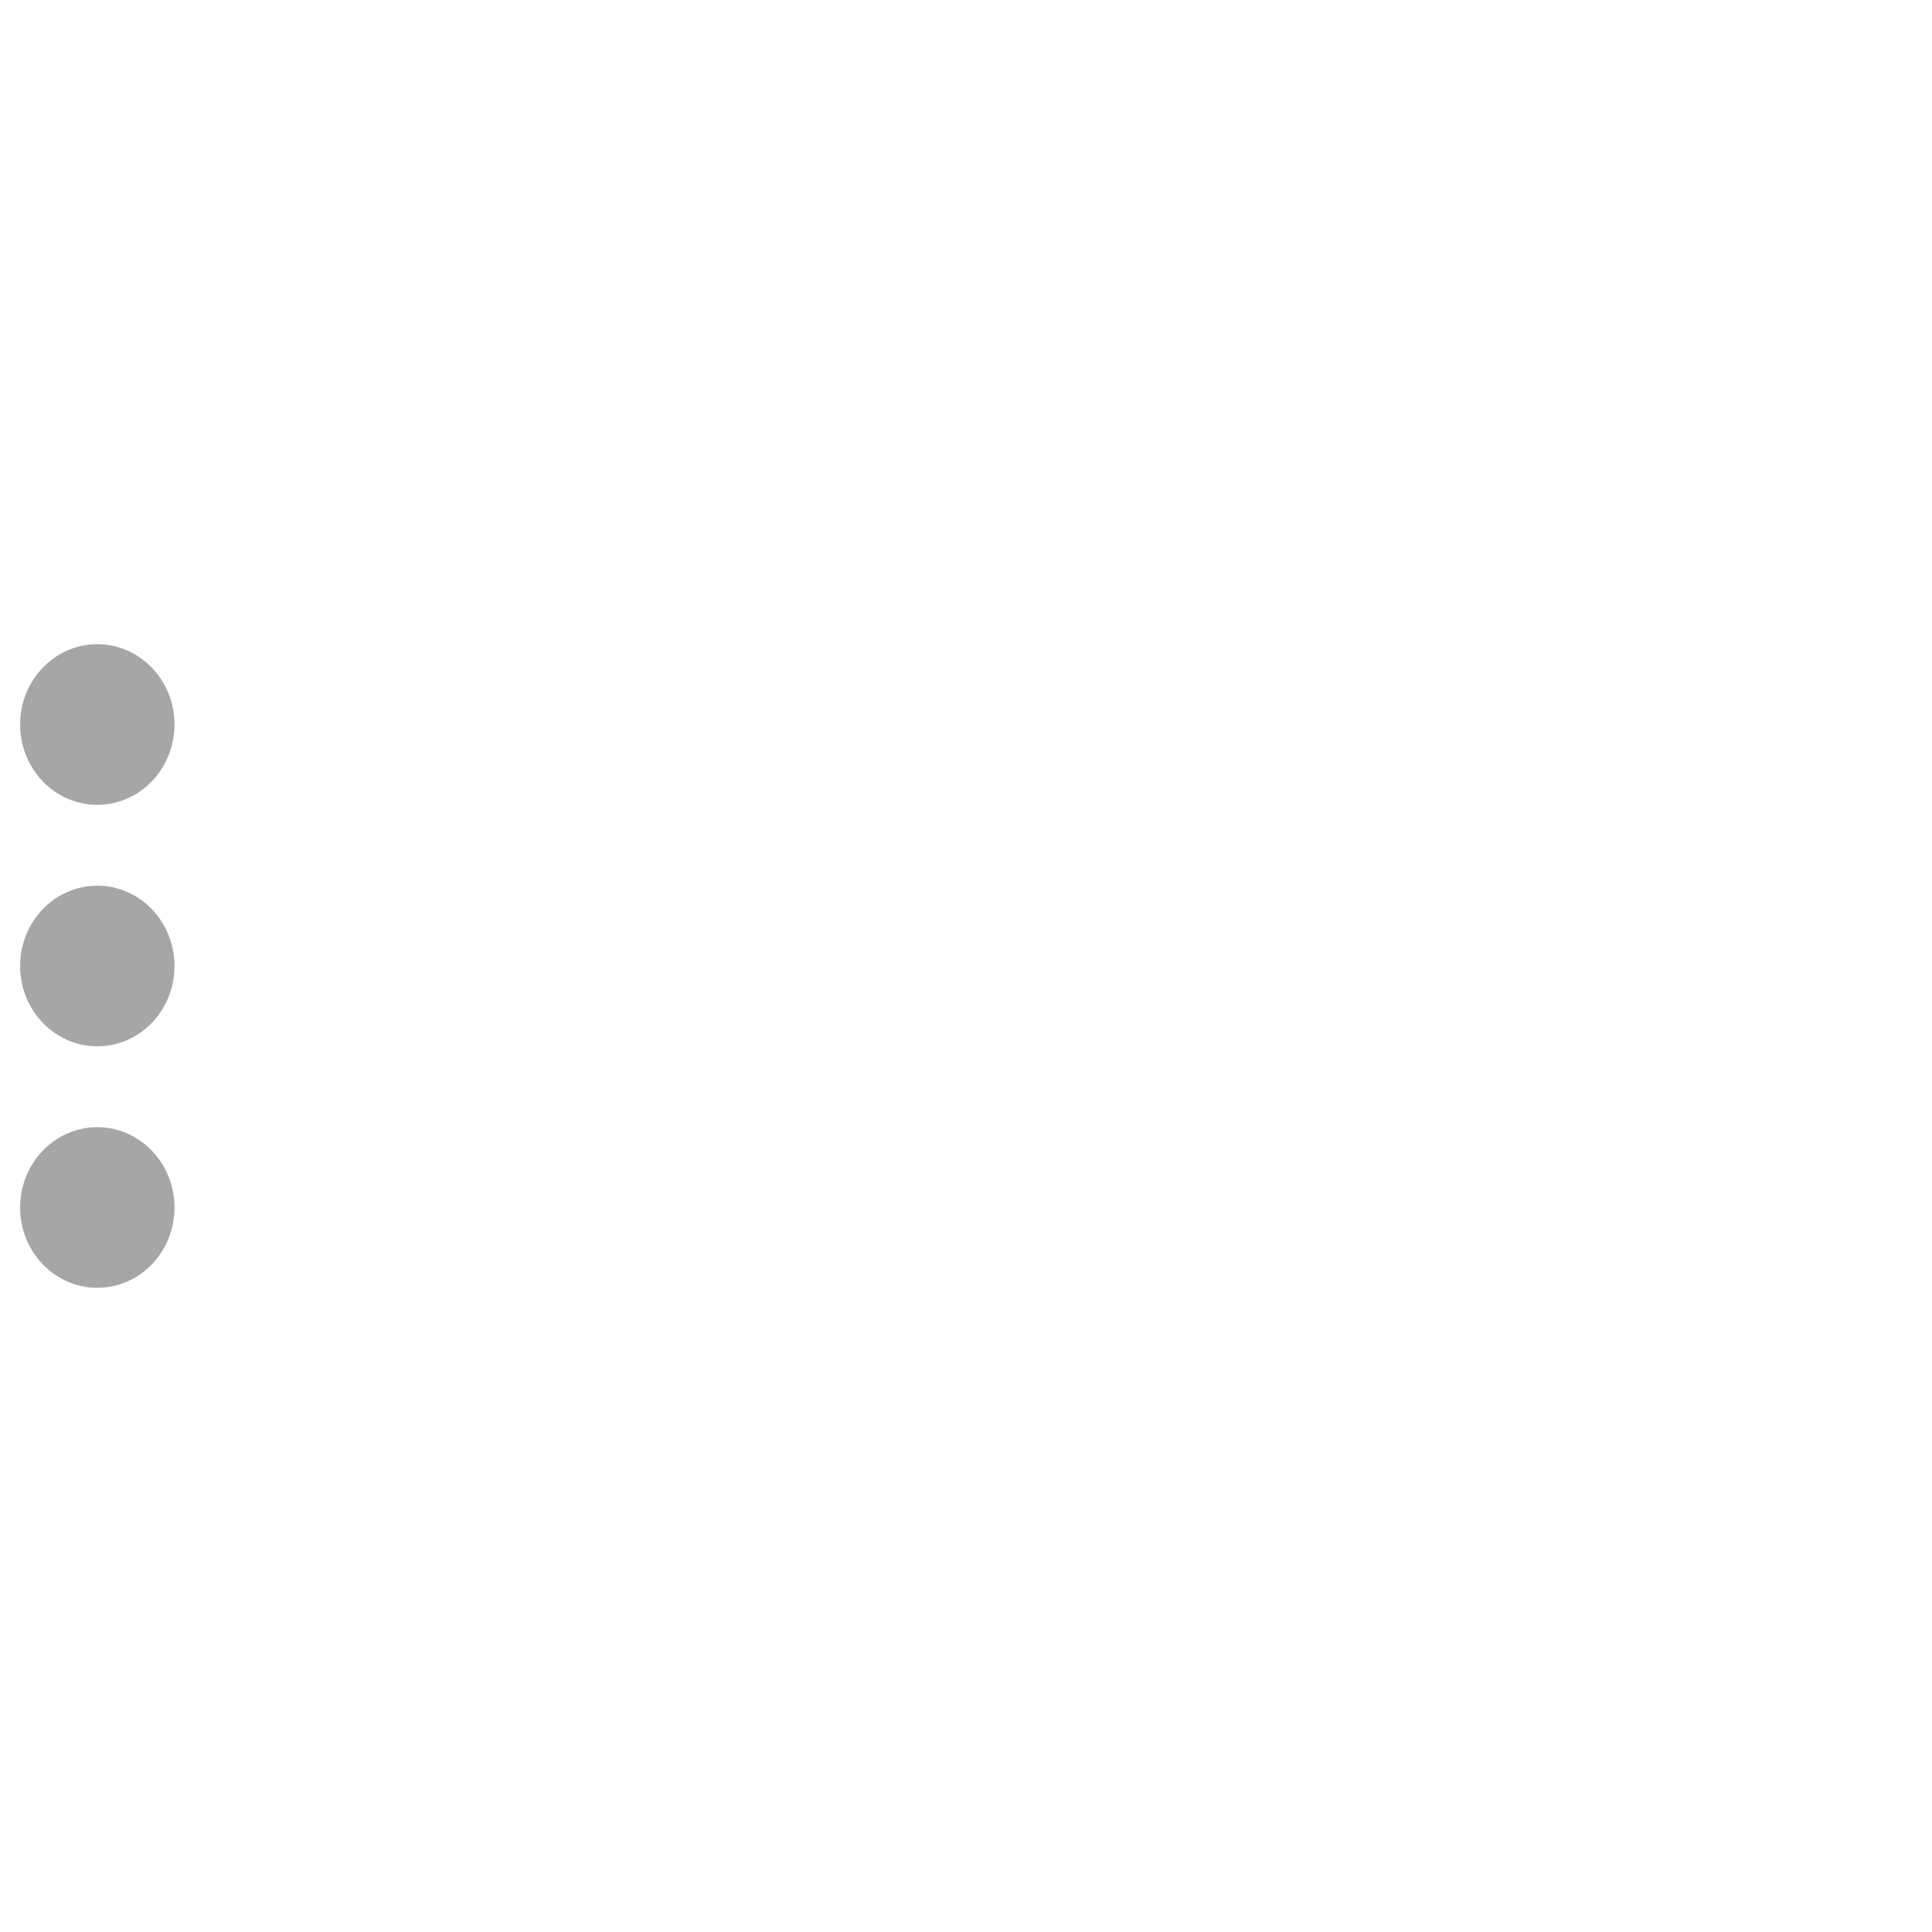
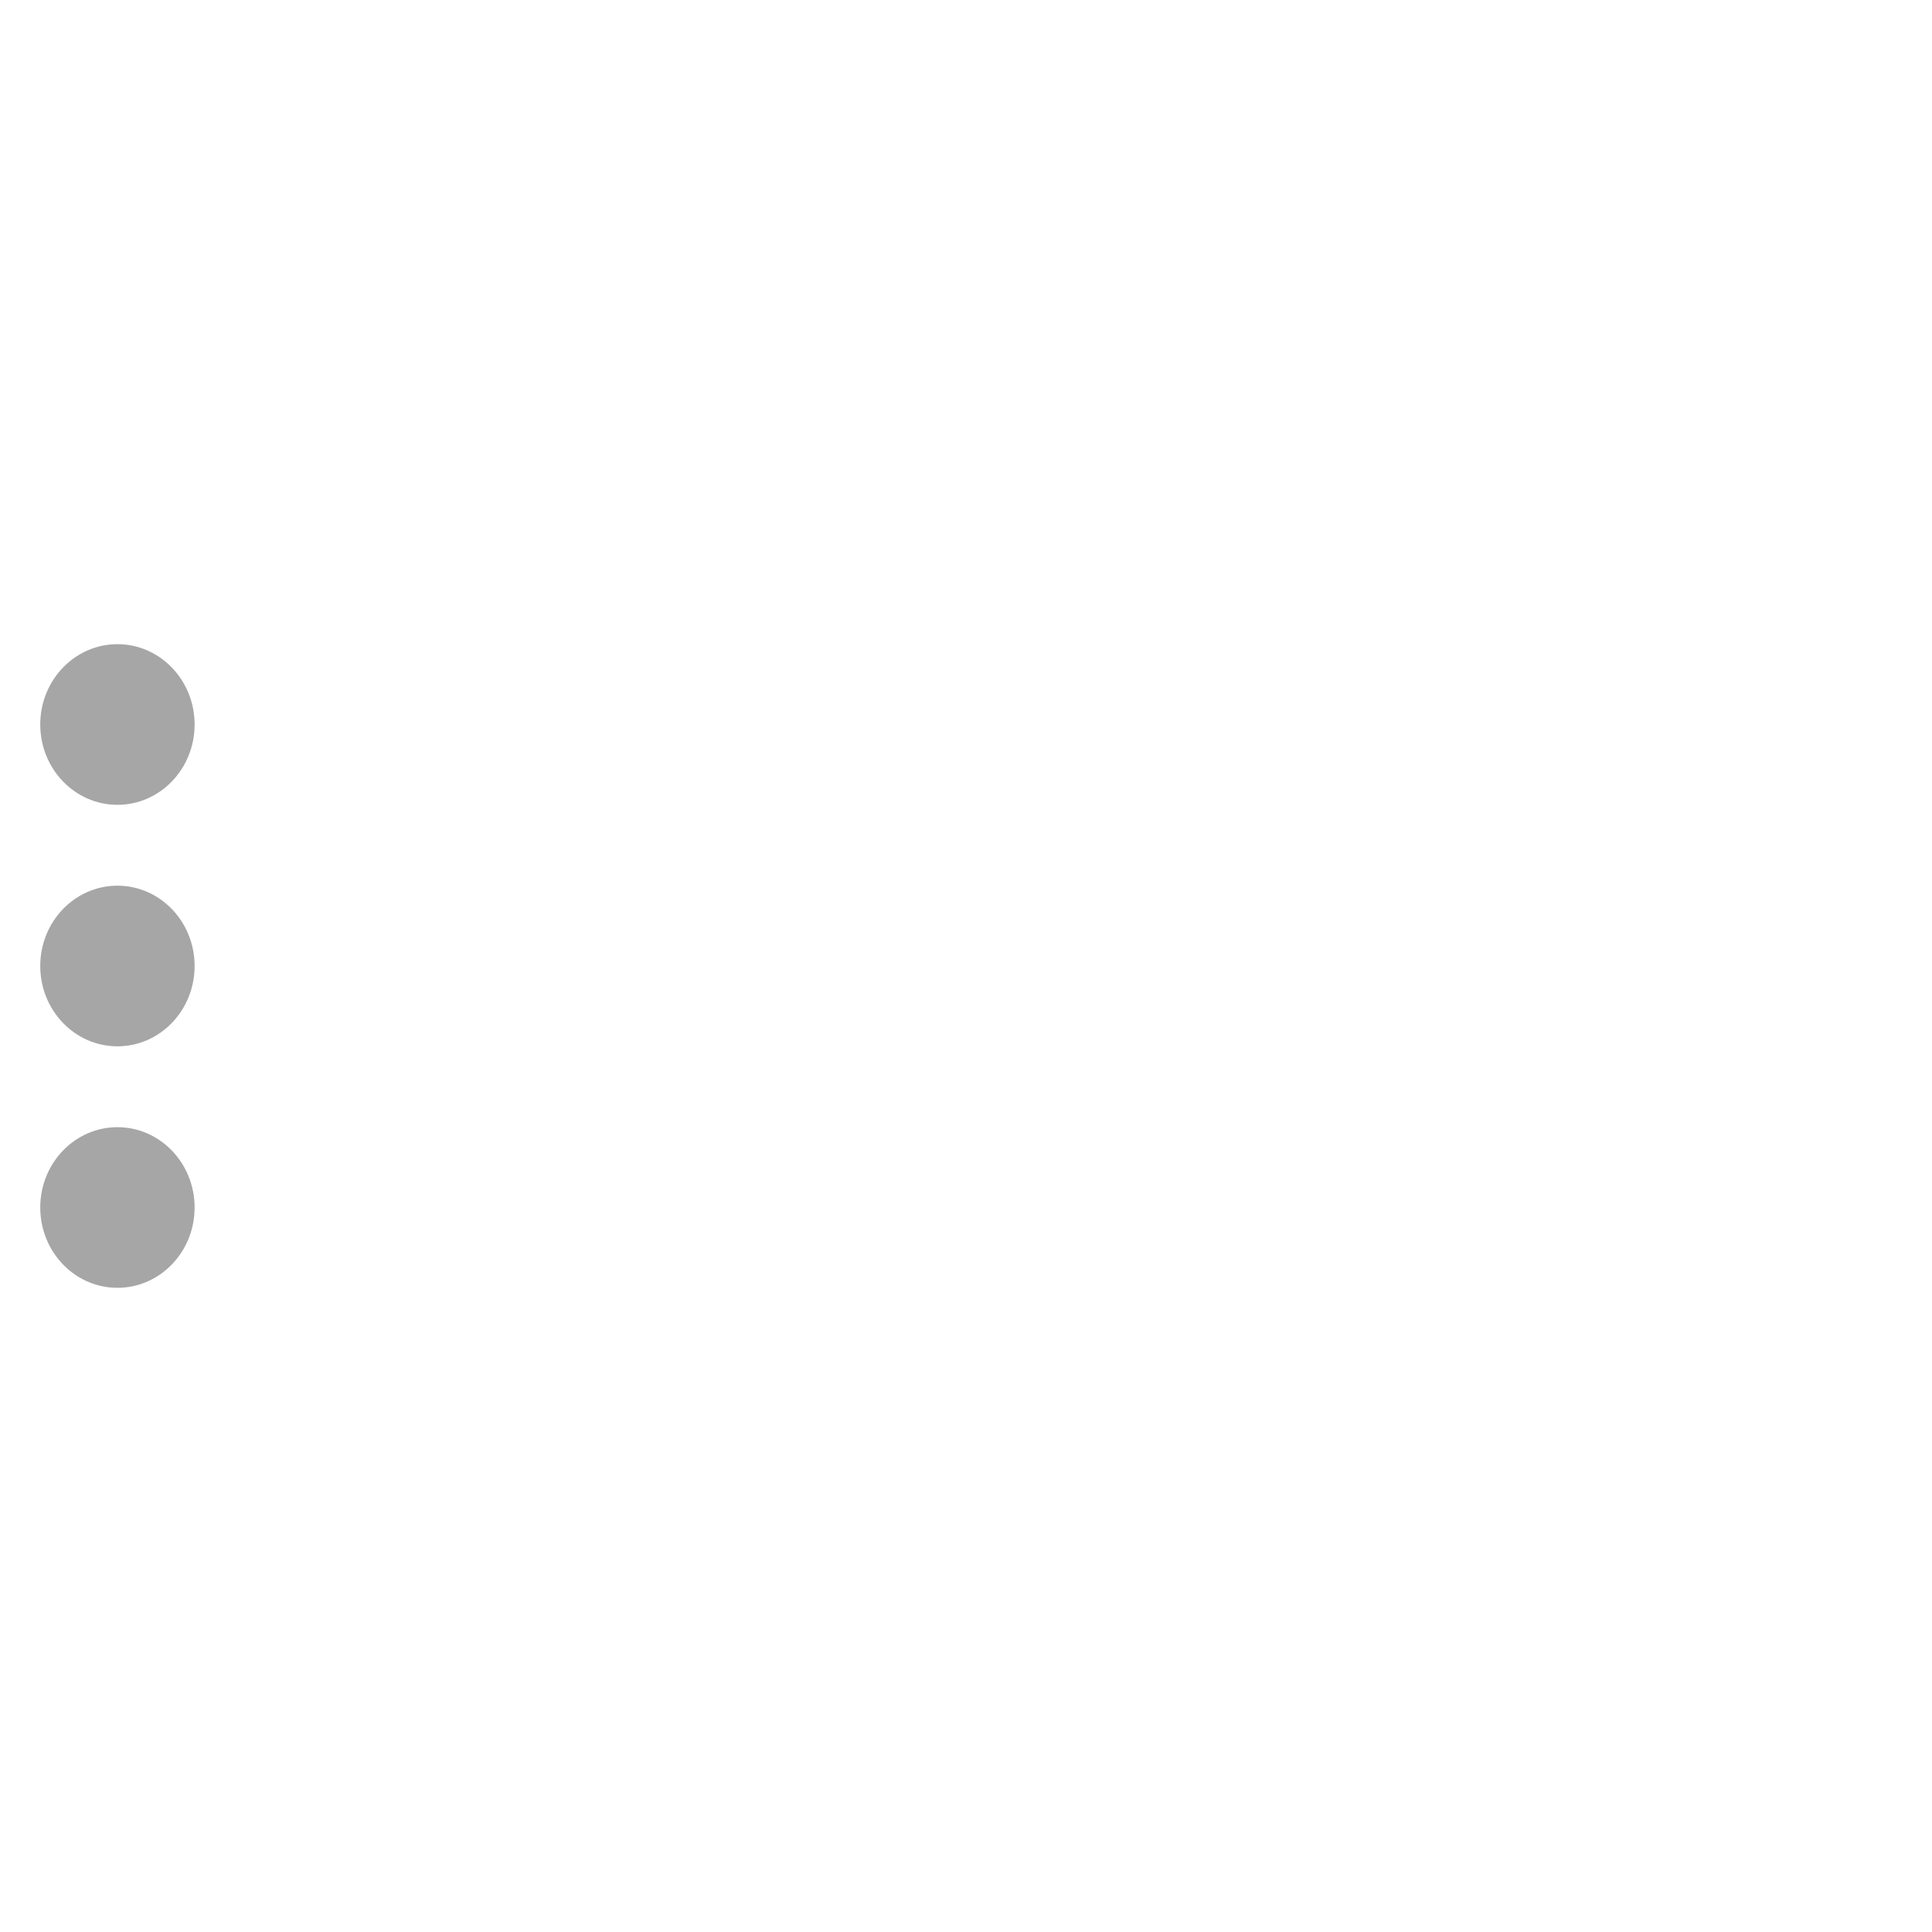
<svg xmlns="http://www.w3.org/2000/svg" width="96" height="96" id="svg11252" version="1.1">
  <defs id="defs11254" />
  <g id="layer1" style="display:inline" />
  <g id="layer2" style="display:inline" />
  <g id="layer3" style="display:inline">
    <g id="three">
-       <ellipse style="opacity:1;fill:#a6a6a6;fill-opacity:1;stroke:none;stroke-width:0.956;stroke-linecap:butt;stroke-linejoin:miter;stroke-miterlimit:4;stroke-dasharray:none;stroke-dashoffset:0;stroke-opacity:1;marker:none;marker-start:none" id="path3762-2-9" cx="4.835" cy="60" rx="3.835" ry="3.991" />
-       <ellipse style="opacity:1;fill:#a6a6a6;fill-opacity:1;stroke:none;stroke-width:0.956;stroke-linecap:butt;stroke-linejoin:miter;stroke-miterlimit:4;stroke-dasharray:none;stroke-dashoffset:0;stroke-opacity:1;marker:none;marker-start:none" id="path3762-2-9-9" cx="4.835" cy="48" rx="3.835" ry="3.991" />
-       <ellipse style="opacity:1;fill:#a6a6a6;fill-opacity:1;stroke:none;stroke-width:0.956;stroke-linecap:butt;stroke-linejoin:miter;stroke-miterlimit:4;stroke-dasharray:none;stroke-dashoffset:0;stroke-opacity:1;marker:none;marker-start:none" id="path3762-2-9-1" cx="4.835" cy="36" rx="3.835" ry="3.991" />
+       <ellipse style="opacity:1;fill:#a6a6a6;fill-opacity:1;stroke:none;stroke-width:0.956;stroke-linecap:butt;stroke-linejoin:miter;stroke-miterlimit:4;stroke-dasharray:none;stroke-dashoffset:0;stroke-opacity:1;marker:none;marker-start:none" id="path3762-2-9" cx="5.835" cy="60" rx="3.835" ry="3.991" />
+       <ellipse style="opacity:1;fill:#a6a6a6;fill-opacity:1;stroke:none;stroke-width:0.956;stroke-linecap:butt;stroke-linejoin:miter;stroke-miterlimit:4;stroke-dasharray:none;stroke-dashoffset:0;stroke-opacity:1;marker:none;marker-start:none" id="path3762-2-9-9" cx="5.835" cy="48" rx="3.835" ry="3.991" />
+       <ellipse style="opacity:1;fill:#a6a6a6;fill-opacity:1;stroke:none;stroke-width:0.956;stroke-linecap:butt;stroke-linejoin:miter;stroke-miterlimit:4;stroke-dasharray:none;stroke-dashoffset:0;stroke-opacity:1;marker:none;marker-start:none" id="path3762-2-9-1" cx="5.835" cy="36" rx="3.835" ry="3.991" />
      <rect style="color:#000000;clip-rule:nonzero;display:inline;overflow:visible;visibility:visible;opacity:1;isolation:auto;mix-blend-mode:normal;color-interpolation:sRGB;color-interpolation-filters:linearRGB;solid-color:#000000;solid-opacity:1;fill:none;fill-opacity:1;fill-rule:nonzero;stroke:none;stroke-width:0.956;stroke-linecap:butt;stroke-linejoin:miter;stroke-miterlimit:4;stroke-dasharray:none;stroke-dashoffset:0;stroke-opacity:1;marker:none;marker-start:none;color-rendering:auto;image-rendering:auto;shape-rendering:auto;text-rendering:auto;enable-background:accumulate" id="rect4140" width="96" height="96" x="0" y="0" />
    </g>
  </g>
  <g id="layer4" style="display:inline" />
</svg>
